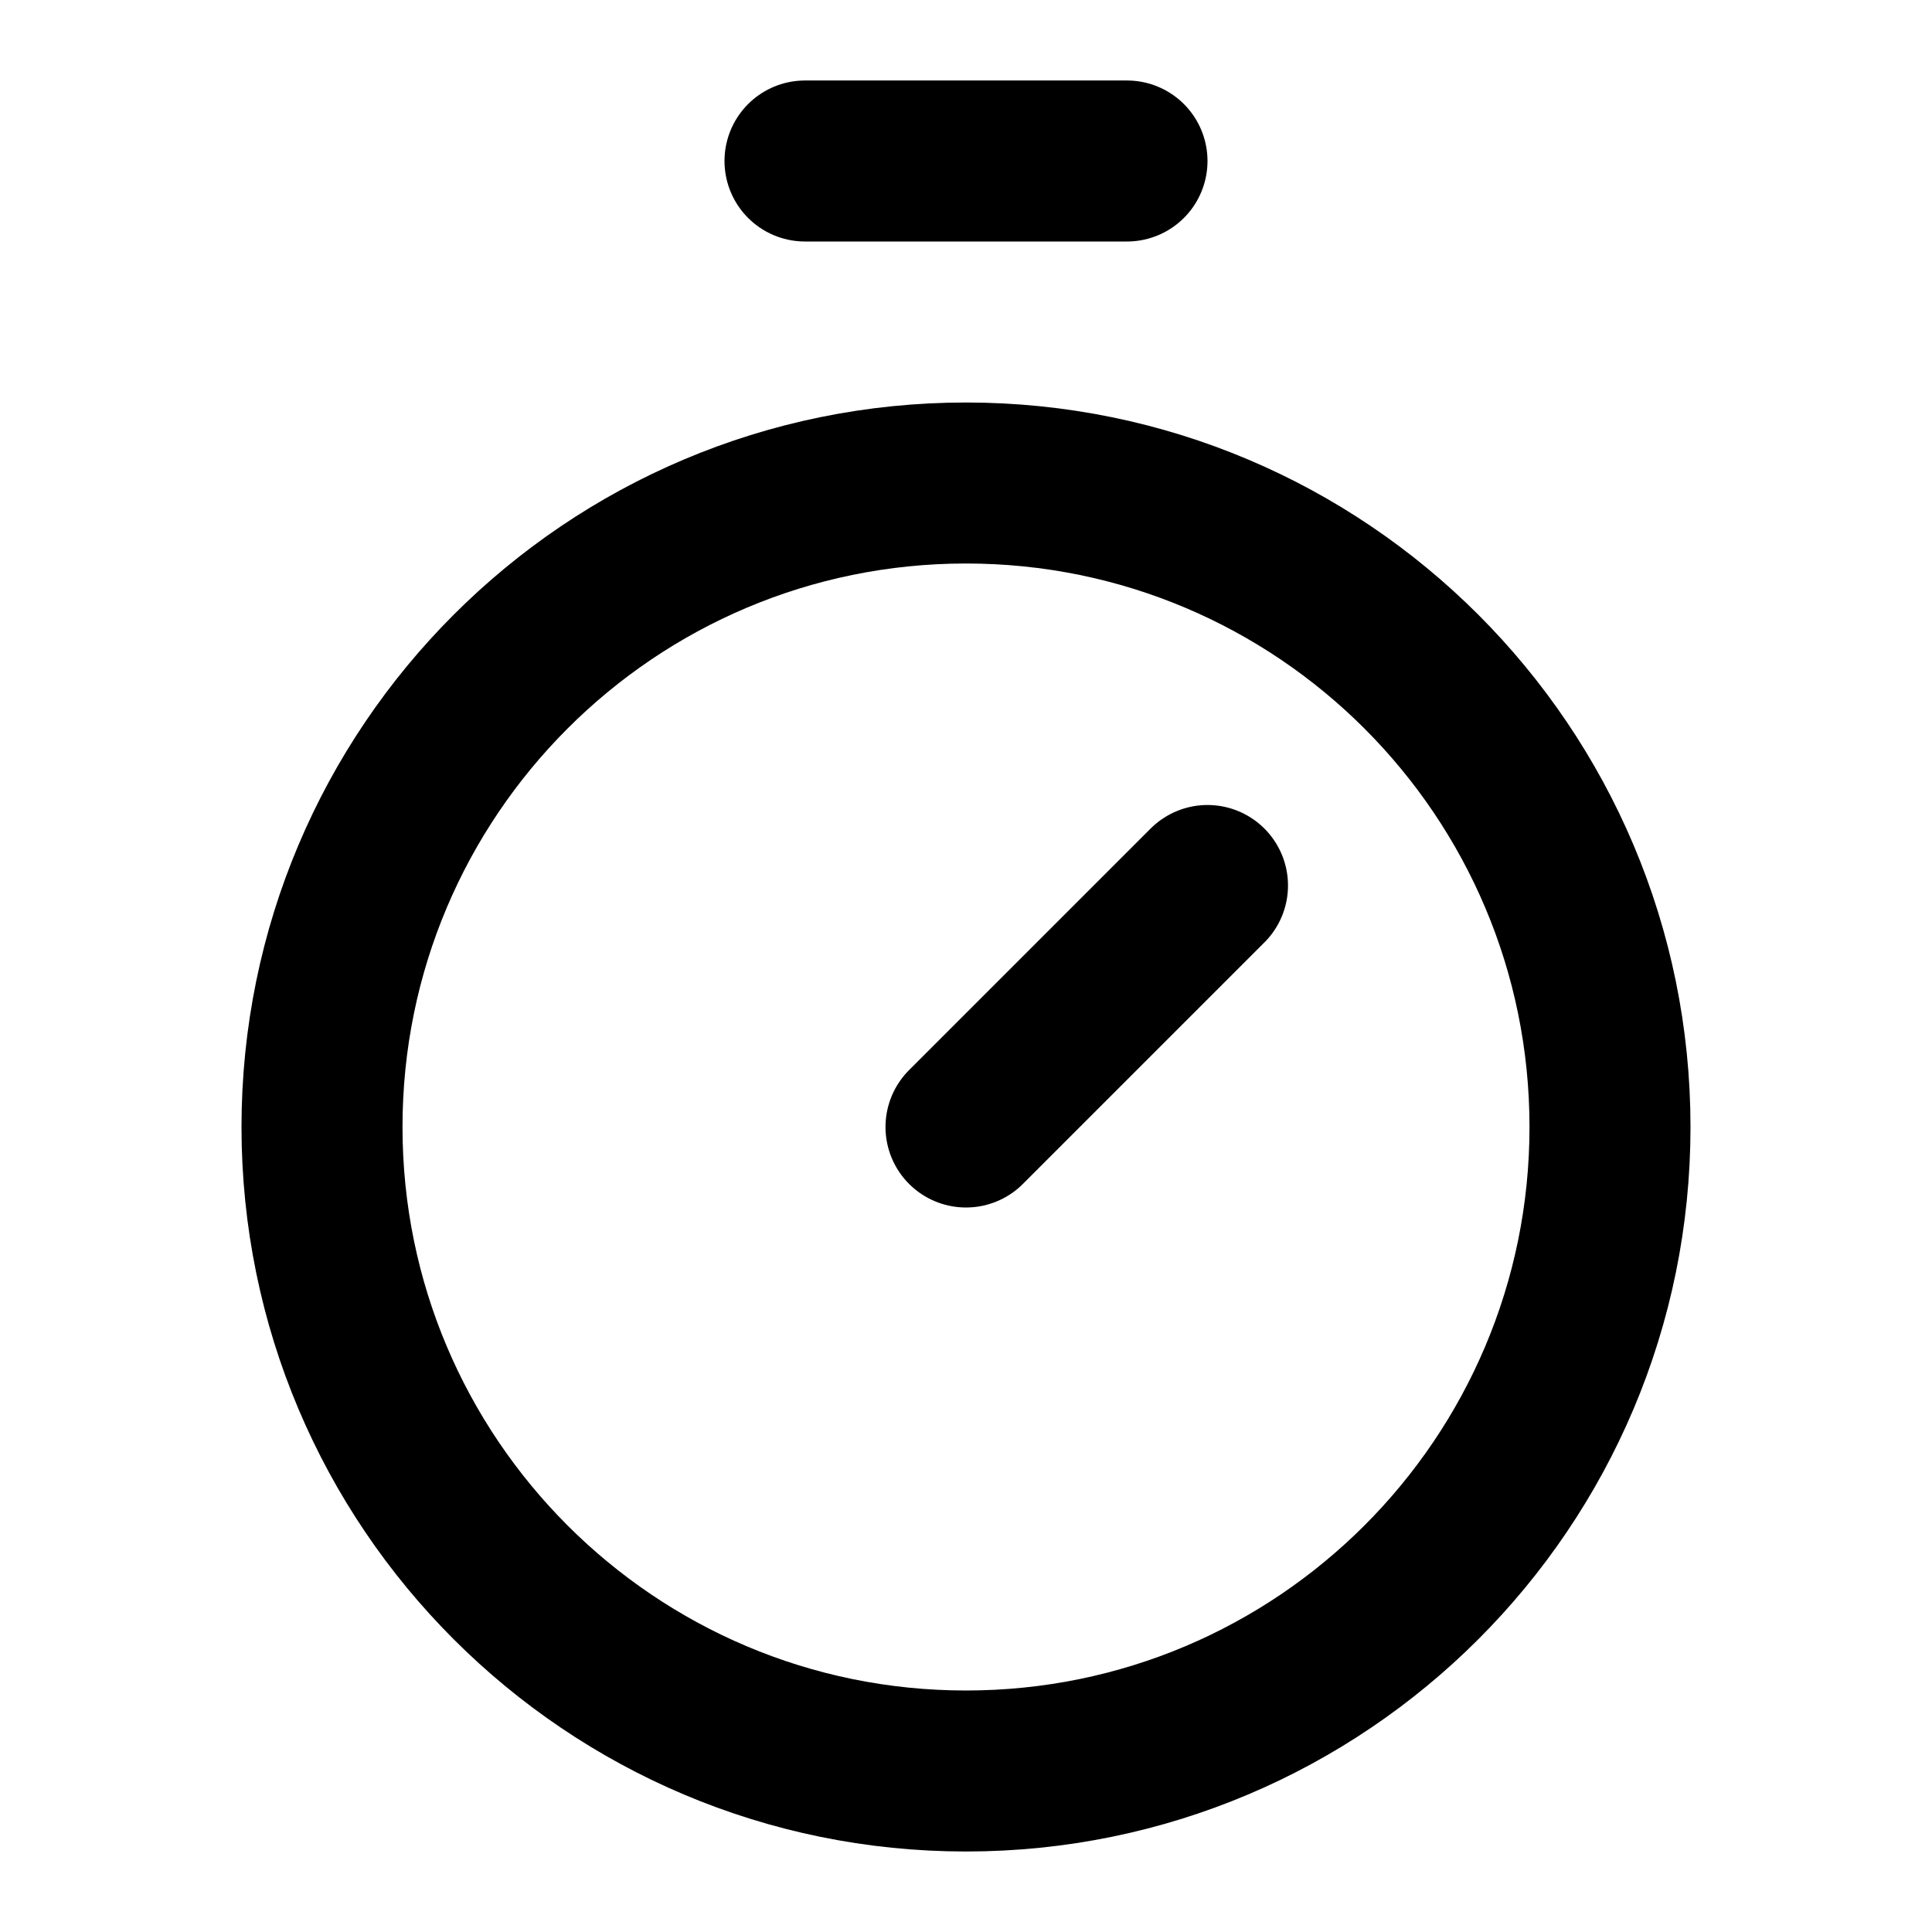
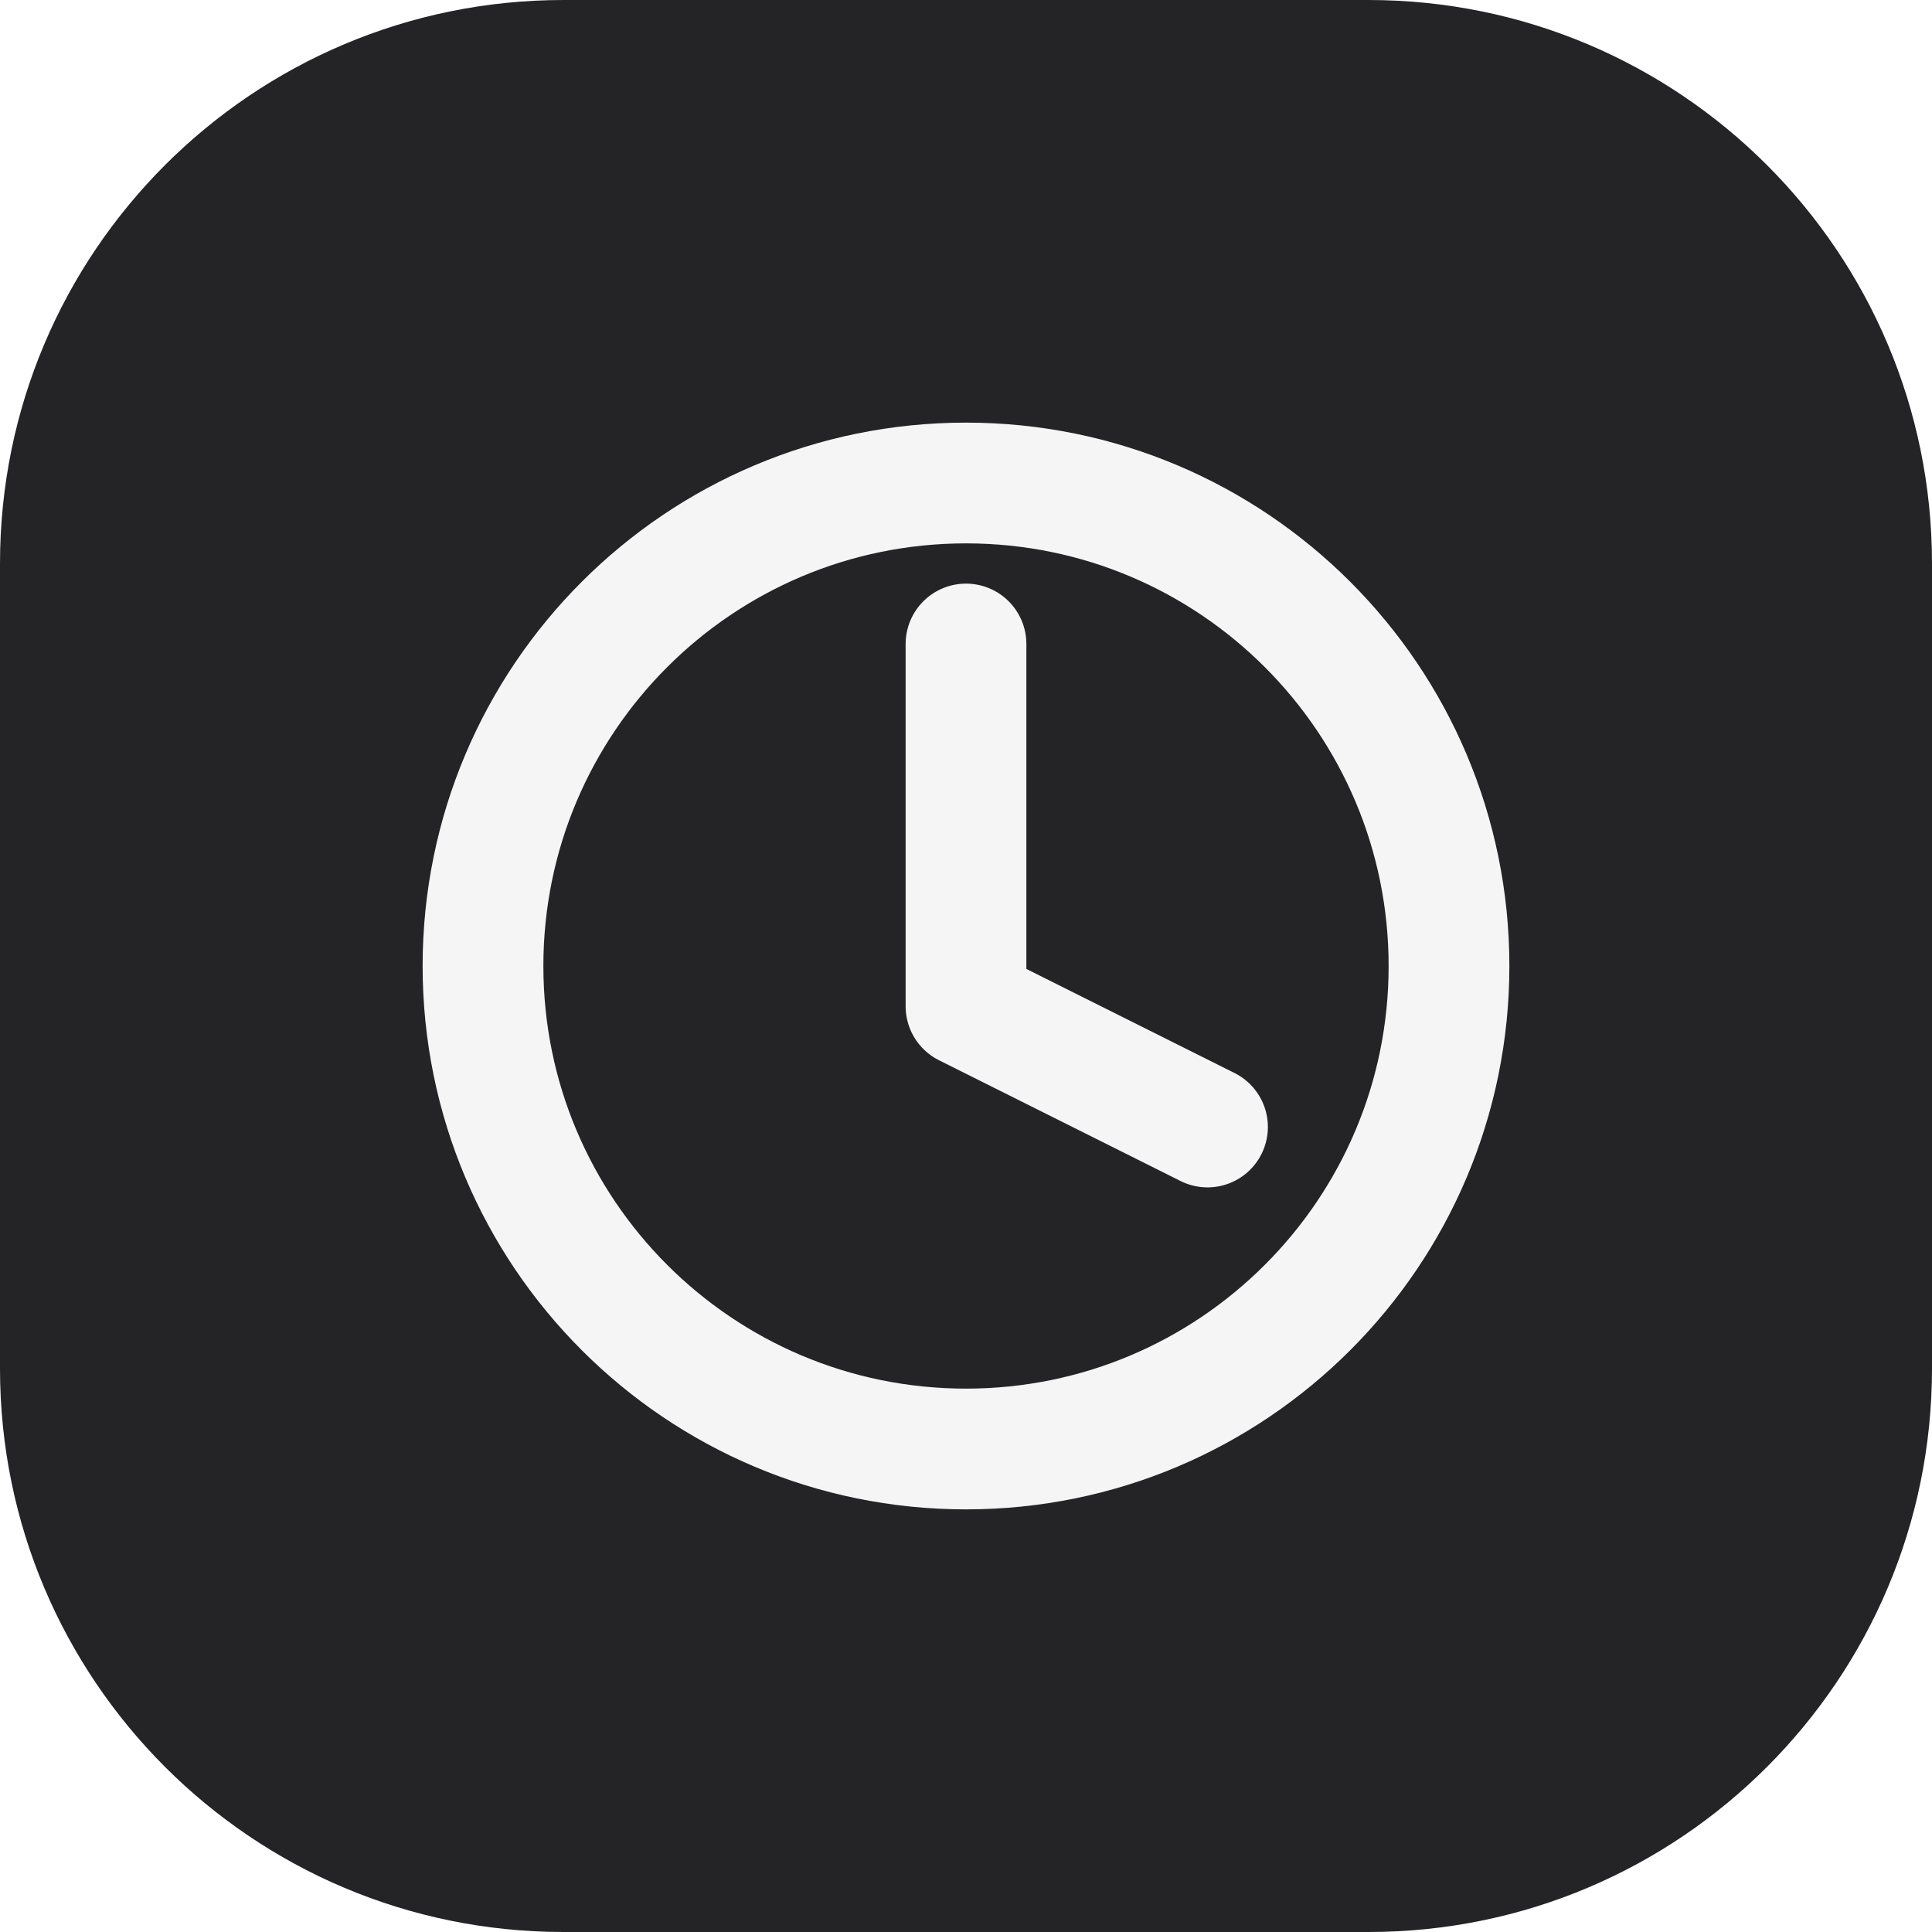
- <svg xmlns="http://www.w3.org/2000/svg" width="24" height="24" viewBox="0 0 24 24" fill="none" stroke="currentColor" stroke-width="2" stroke-linecap="round" stroke-linejoin="round" class="lucide lucide-timer">
-   <line x1="10" x2="14" y1="2" y2="2" />
-   <line x1="12" x2="15" y1="14" y2="11" />
-   <circle cx="12" cy="14" r="8" />
+ <svg xmlns="http://www.w3.org/2000/svg" viewBox="0 0 48 48" fill="none">
+   <rect width="48" height="48" rx="14" fill="#242427" />
+   <circle cx="24" cy="24" r="12" stroke="#F5F5F5" stroke-width="3" />
+   <path d="M24 16v9l6 3" stroke="#F5F5F5" stroke-width="3" stroke-linecap="round" stroke-linejoin="round" />
</svg>
